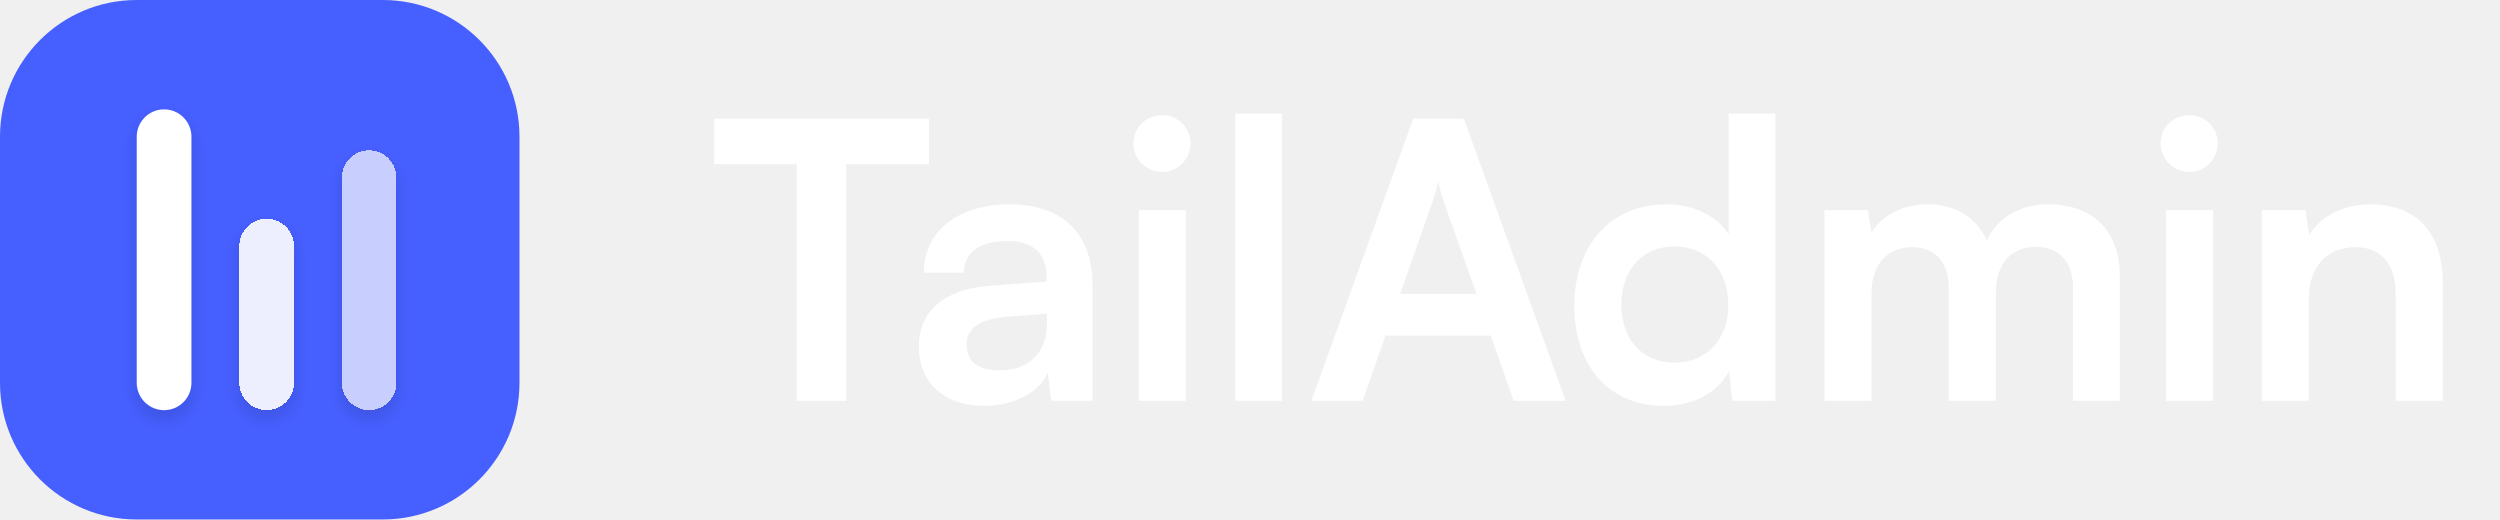
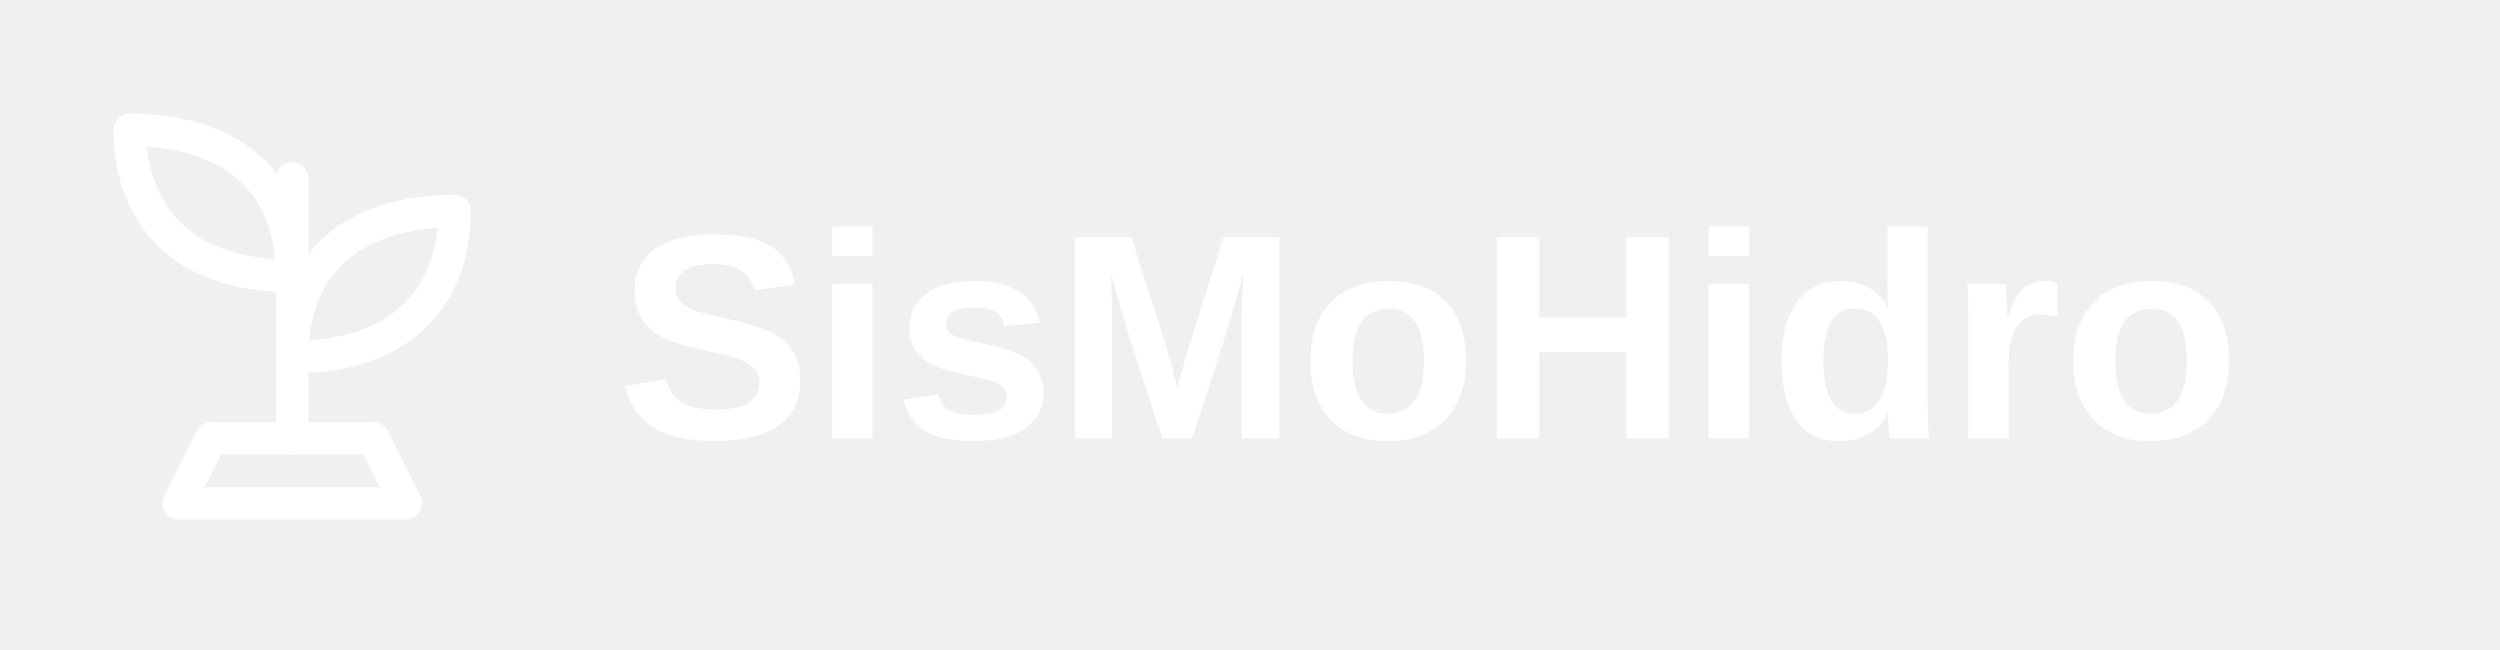
- <svg xmlns="http://www.w3.org/2000/svg" width="154" height="32" viewBox="0 0 154 32" fill="none">
-   <path d="M0 8.421C0 3.77 3.77 0 8.421 0H23.579C28.23 0 32 3.77 32 8.421V23.579C32 28.23 28.23 32 23.579 32H8.421C3.77 32 0 28.23 0 23.579V8.421Z" fill="#465FFF" />
-   <g filter="url(#filter0_d_1608_324)">
-     <path d="M8.424 8.422C8.424 7.491 9.178 6.737 10.108 6.737C11.038 6.737 11.792 7.491 11.792 8.422V23.579C11.792 24.51 11.038 25.264 10.108 25.264C9.178 25.264 8.424 24.51 8.424 23.579V8.422Z" fill="white" />
+ <svg xmlns="http://www.w3.org/2000/svg" width="154" height="40" viewBox="0 0 154 40" fill="none">
+   <g stroke="#FFFFFF" stroke-width="2" stroke-linecap="round" stroke-linejoin="round">
+     <path d="M18 27V11" />
+     <path d="M18 17C11 17 8 13 8 8C14 8 18 11 18 17Z" />
+     <path d="M18 22C25 22 28 18 28 13C22 13 18 16 18 22Z" />
+     <path d="M11 31H25L23 27H13L11 31Z" />
  </g>
-   <g filter="url(#filter1_d_1608_324)">
-     <path d="M14.742 15.157C14.742 14.227 15.496 13.473 16.426 13.473C17.357 13.473 18.111 14.227 18.111 15.157V23.578C18.111 24.508 17.357 25.262 16.426 25.262C15.496 25.262 14.742 24.508 14.742 23.578V15.157Z" fill="white" fill-opacity="0.9" shape-rendering="crispEdges" />
-   </g>
-   <g filter="url(#filter2_d_1608_324)">
-     <path d="M21.055 10.946C21.055 10.016 21.809 9.262 22.739 9.262C23.669 9.262 24.423 10.016 24.423 10.946V23.578C24.423 24.508 23.669 25.262 22.739 25.262C21.809 25.262 21.055 24.508 21.055 23.578V10.946Z" fill="white" fill-opacity="0.7" shape-rendering="crispEdges" />
-   </g>
-   <path d="M44 10.115H49.089V24.691H52.132V10.115H57.221V7.309H44V10.115Z" fill="white" />
-   <path d="M60.617 25C62.448 25 64.042 24.168 64.541 22.955L64.755 24.691H67.299V17.558C67.299 14.3 65.349 12.588 62.187 12.588C59.001 12.588 56.908 14.252 56.908 16.797H59.381C59.381 15.56 60.332 14.847 62.044 14.847C63.518 14.847 64.47 15.489 64.47 17.082V17.343L60.95 17.605C58.168 17.819 56.599 19.174 56.599 21.338C56.599 23.549 58.121 25 60.617 25ZM61.569 22.812C60.261 22.812 59.547 22.289 59.547 21.219C59.547 20.268 60.237 19.674 62.044 19.507L64.493 19.317V19.935C64.493 21.742 63.352 22.812 61.569 22.812Z" fill="white" />
-   <path d="M71.6 10.591C72.551 10.591 73.335 9.806 73.335 8.831C73.335 7.856 72.551 7.095 71.6 7.095C70.601 7.095 69.816 7.856 69.816 8.831C69.816 9.806 70.601 10.591 71.6 10.591ZM70.149 24.691H73.05V12.944H70.149V24.691Z" fill="white" />
-   <path d="M78.972 24.691V7H76.095V24.691H78.972Z" fill="white" />
-   <path d="M83.941 24.691L85.344 20.672H91.835L93.238 24.691H96.448L90.171 7.309H87.056L80.778 24.691H83.941ZM88.221 12.493C88.387 12.017 88.53 11.494 88.601 11.161C88.649 11.518 88.815 12.041 88.958 12.493L90.955 18.104H86.247L88.221 12.493Z" fill="white" />
-   <path d="M102.493 25C104.276 25 105.798 24.215 106.511 22.86L106.701 24.691H109.364V7H106.487V14.443C105.75 13.277 104.3 12.588 102.659 12.588C99.116 12.588 96.976 15.203 96.976 18.865C96.976 22.503 99.092 25 102.493 25ZM103.135 22.337C101.113 22.337 99.877 20.863 99.877 18.77C99.877 16.678 101.113 15.18 103.135 15.18C105.156 15.18 106.464 16.654 106.464 18.77C106.464 20.886 105.156 22.337 103.135 22.337Z" fill="white" />
-   <path d="M115.289 24.691V18.033C115.289 16.131 116.406 15.227 117.785 15.227C119.164 15.227 120.044 16.107 120.044 17.748V24.691H122.945V18.033C122.945 16.107 124.015 15.203 125.418 15.203C126.797 15.203 127.701 16.083 127.701 17.771V24.691H130.578V17.011C130.578 14.3 129.008 12.588 126.155 12.588C124.372 12.588 122.993 13.468 122.398 14.823C121.78 13.468 120.543 12.588 118.76 12.588C117.072 12.588 115.883 13.349 115.289 14.324L115.051 12.944H112.388V24.691H115.289Z" fill="white" />
-   <path d="M134.876 10.591C135.827 10.591 136.612 9.806 136.612 8.831C136.612 7.856 135.827 7.095 134.876 7.095C133.877 7.095 133.093 7.856 133.093 8.831C133.093 9.806 133.877 10.591 134.876 10.591ZM133.426 24.691H136.327V12.944H133.426V24.691Z" fill="white" />
-   <path d="M142.225 24.691V18.366C142.225 16.464 143.318 15.227 145.102 15.227C146.6 15.227 147.575 16.178 147.575 18.152V24.691H150.476V17.462C150.476 14.419 148.954 12.588 146.005 12.588C144.412 12.588 142.985 13.277 142.248 14.466L142.011 12.944H139.324V24.691H142.225Z" fill="white" />
-   <defs>
-     <filter id="filter0_d_1608_324" x="7.424" y="6.237" width="5.368" height="20.526" filterUnits="userSpaceOnUse" color-interpolation-filters="sRGB">
-       <feFlood flood-opacity="0" result="BackgroundImageFix" />
-       <feColorMatrix in="SourceAlpha" type="matrix" values="0 0 0 0 0 0 0 0 0 0 0 0 0 0 0 0 0 0 127 0" result="hardAlpha" />
-       <feOffset dy="0.5" />
-       <feGaussianBlur stdDeviation="0.5" />
-       <feComposite in2="hardAlpha" operator="out" />
-       <feColorMatrix type="matrix" values="0 0 0 0 0 0 0 0 0 0 0 0 0 0 0 0 0 0 0.12 0" />
-       <feBlend mode="normal" in2="BackgroundImageFix" result="effect1_dropShadow_1608_324" />
-       <feBlend mode="normal" in="SourceGraphic" in2="effect1_dropShadow_1608_324" result="shape" />
-     </filter>
-     <filter id="filter1_d_1608_324" x="13.742" y="12.973" width="5.368" height="13.79" filterUnits="userSpaceOnUse" color-interpolation-filters="sRGB">
-       <feFlood flood-opacity="0" result="BackgroundImageFix" />
-       <feColorMatrix in="SourceAlpha" type="matrix" values="0 0 0 0 0 0 0 0 0 0 0 0 0 0 0 0 0 0 127 0" result="hardAlpha" />
-       <feOffset dy="0.5" />
-       <feGaussianBlur stdDeviation="0.5" />
-       <feComposite in2="hardAlpha" operator="out" />
-       <feColorMatrix type="matrix" values="0 0 0 0 0 0 0 0 0 0 0 0 0 0 0 0 0 0 0.12 0" />
-       <feBlend mode="normal" in2="BackgroundImageFix" result="effect1_dropShadow_1608_324" />
-       <feBlend mode="normal" in="SourceGraphic" in2="effect1_dropShadow_1608_324" result="shape" />
-     </filter>
-     <filter id="filter2_d_1608_324" x="20.055" y="8.762" width="5.368" height="18" filterUnits="userSpaceOnUse" color-interpolation-filters="sRGB">
-       <feFlood flood-opacity="0" result="BackgroundImageFix" />
-       <feColorMatrix in="SourceAlpha" type="matrix" values="0 0 0 0 0 0 0 0 0 0 0 0 0 0 0 0 0 0 127 0" result="hardAlpha" />
-       <feOffset dy="0.5" />
-       <feGaussianBlur stdDeviation="0.5" />
-       <feComposite in2="hardAlpha" operator="out" />
-       <feColorMatrix type="matrix" values="0 0 0 0 0 0 0 0 0 0 0 0 0 0 0 0 0 0 0.12 0" />
-       <feBlend mode="normal" in2="BackgroundImageFix" result="effect1_dropShadow_1608_324" />
-       <feBlend mode="normal" in="SourceGraphic" in2="effect1_dropShadow_1608_324" result="shape" />
-     </filter>
-   </defs>
+   <text x="38" y="27" fill="#FFFFFF" font-family="Arial, sans-serif" font-size="18" font-weight="700">SisMoHidro</text>
</svg>
